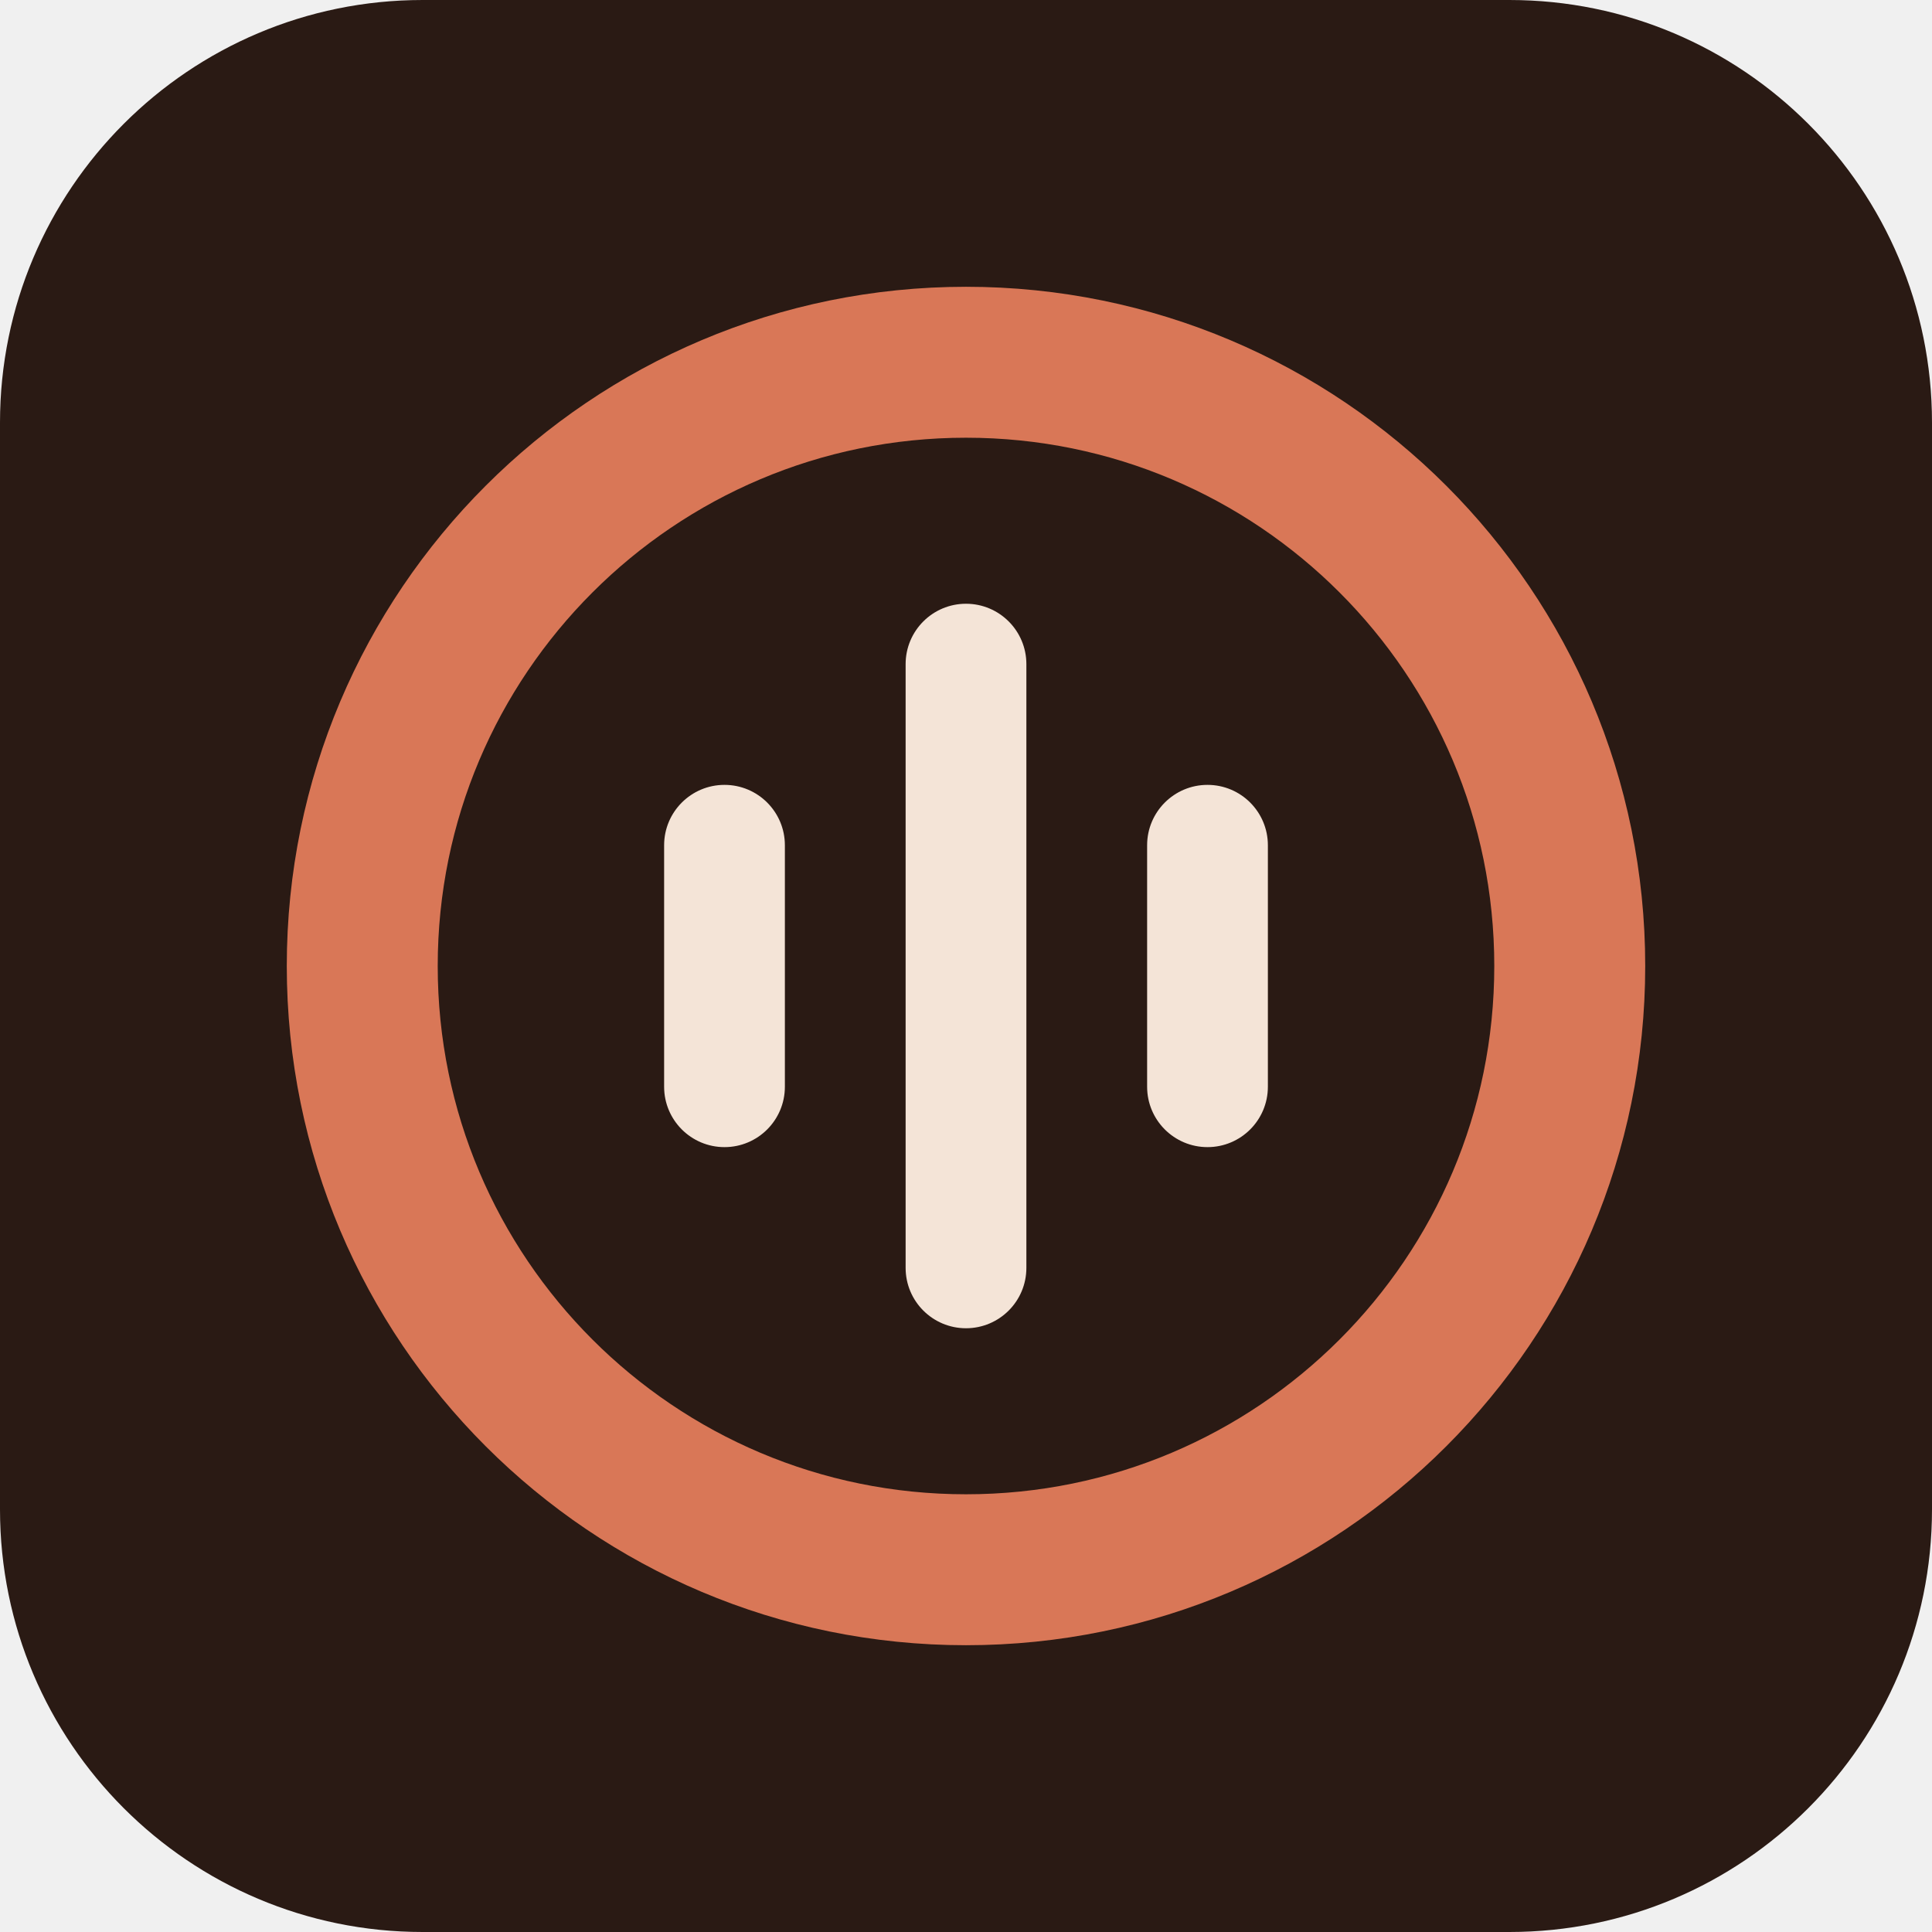
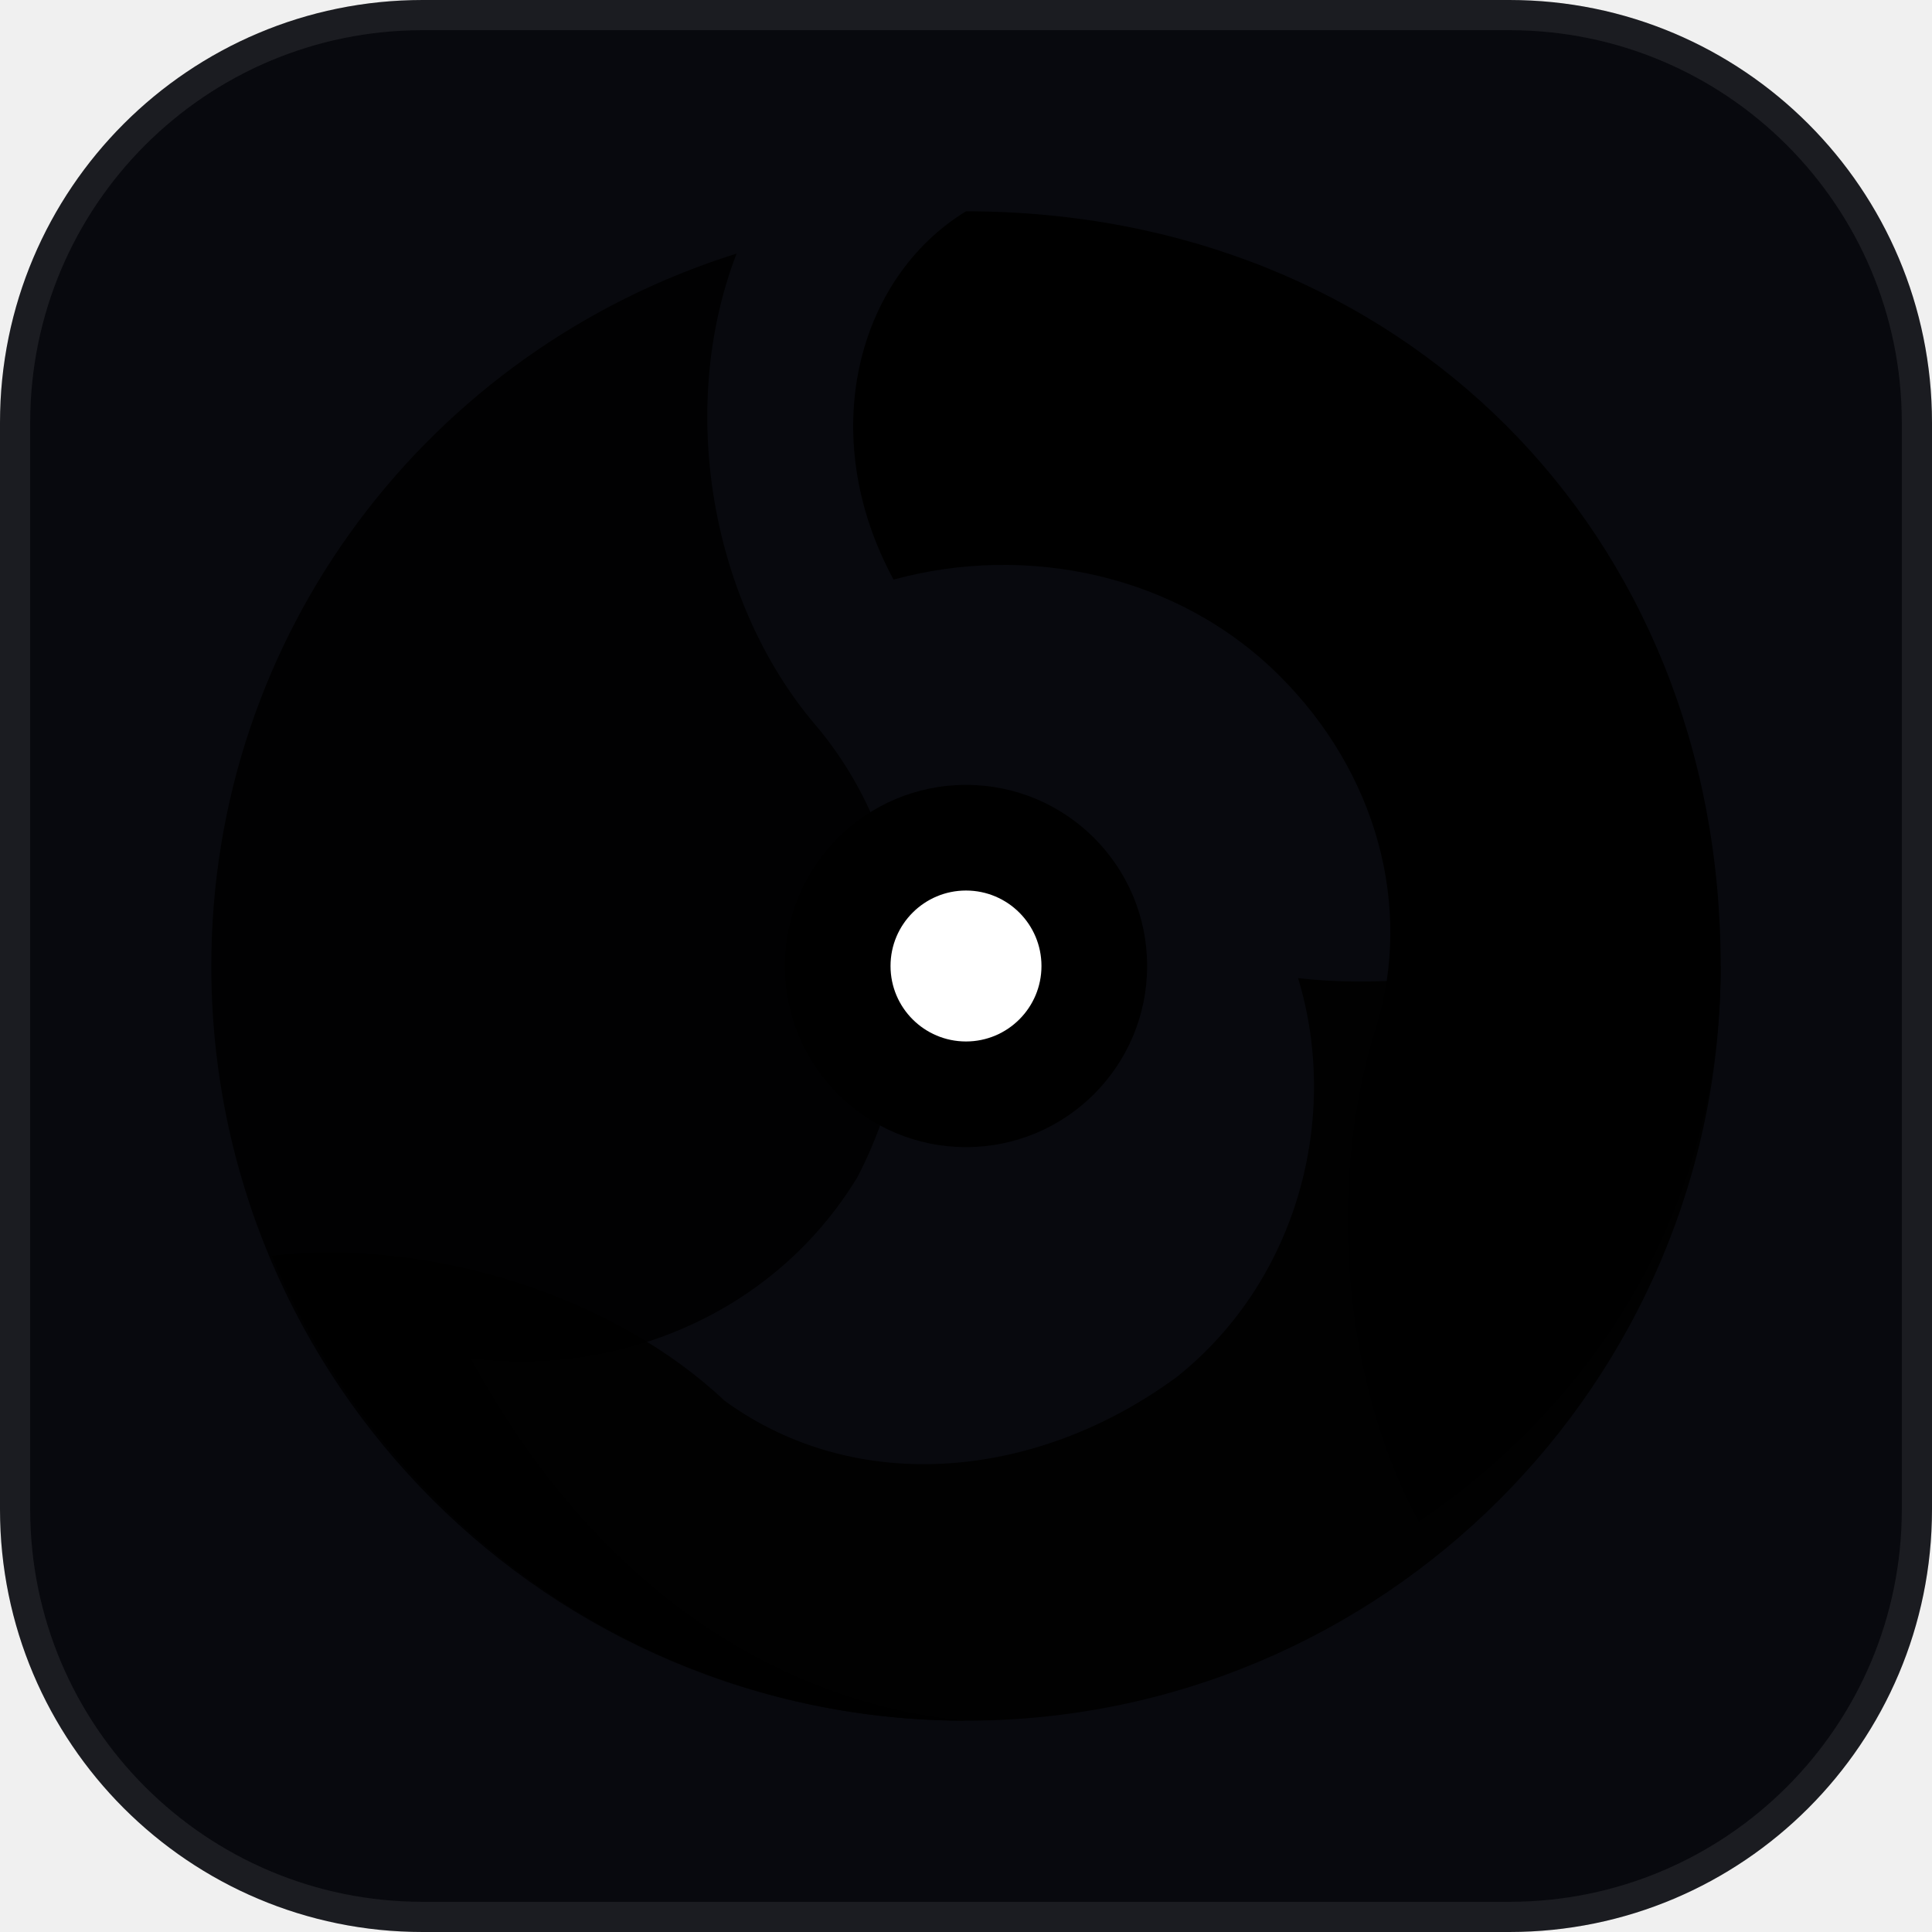
<svg xmlns="http://www.w3.org/2000/svg" viewBox="0 0 128 128">
-   <rect width="128" height="128" rx="28" fill="#2a1a14" />
-   <circle cx="64" cy="64" r="40" fill="none" stroke="#d97757" stroke-width="10" />
-   <rect x="44" y="52" width="8" height="24" rx="4" fill="#f4e4d7" />
-   <rect x="60" y="40" width="8" height="48" rx="4" fill="#f4e4d7" />
-   <rect x="76" y="52" width="8" height="24" rx="4" fill="#f4e4d7" />
+   <defs>
+     <linearGradient id="ext-strand-voice" x1="16" y1="32" x2="112" y2="64" gradientUnits="userSpaceOnUse">
+       <stop offset="0%" stopColor="#06b6d4" />
+       <stop offset="50%" stopColor="#3b82f6" />
+       <stop offset="100%" stopColor="#6366f1" />
+     </linearGradient>
+     <linearGradient id="ext-strand-gesture" x1="104" y1="56" x2="32" y2="112" gradientUnits="userSpaceOnUse">
+       <stop offset="0%" stopColor="#6366f1" />
+       <stop offset="60%" stopColor="#8b5cf6" />
+       <stop offset="100%" stopColor="#ec4899" />
+     </linearGradient>
+     <linearGradient id="ext-strand-gaze" x1="24" y1="104" x2="64" y2="16" gradientUnits="userSpaceOnUse">
+       <stop offset="0%" stopColor="#10b981" />
+       <stop offset="50%" stopColor="#06b6d4" />
+       <stop offset="100%" stopColor="#6366f1" />
+     </linearGradient>
+     <radialGradient id="ext-nexus" cx="64" cy="64" r="32" gradientUnits="userSpaceOnUse">
+       <stop offset="0%" stopColor="#ffffff" stopOpacity="0.95" />
+       <stop offset="40%" stopColor="#38bdf8" stopOpacity="0.7" />
+       <stop offset="85%" stopColor="#6366f1" stopOpacity="0.15" />
+       <stop offset="100%" stopColor="#6366f1" stopOpacity="0" />
+     </radialGradient>
+   </defs>
+   <rect width="128" height="128" rx="28" fill="#08090e" />
+   <rect x="1" y="1" width="126" height="126" rx="27" fill="none" stroke="rgba(255,255,255,0.08)" stroke-width="2" />
+   <path d="M 64 14 C 92.8 14 114 35.2 114 64 C 114 79.2 106.4 92.4 94 100.8 C 88.8 91.2 88 78 91.2 68 C 93.6 60 91.2 51.2 84.8 44.8 C 78 38 68 36 59.2 38.4 C 54 28.8 56.8 18.4 64 14 Z" fill="url(#ext-strand-voice)" fill-rule="evenodd" />
+   <path d="M 114 64 C 114 91.6 91.6 114 64 114 C 43.2 114 25.6 101.2 18 83.2 C 28.8 82 40.8 86 48 92.8 C 56.8 99.2 68.8 98 78 91.2 C 86 84.8 88.8 74 86 64.8 C 96 66 107.2 62 114 64 Z" fill="url(#ext-strand-gesture)" fill-rule="evenodd" opacity="0.92" />
+   <path d="M 64 114 C 36.4 114 14 91.6 14 64 C 14 42 28.4 23.2 48.8 16.8 C 44.8 27.2 47.2 40 54 48 C 60.8 56 62 68 56.8 78 C 51.2 87.2 40.8 91.2 31.2 90 C 39.2 104.8 51.2 112.8 64 114 Z" fill="url(#ext-strand-gaze)" fill-rule="evenodd" opacity="0.88" />
+   <circle cx="64" cy="64" r="12" fill="url(#ext-nexus)" />
+   <circle cx="64" cy="64" r="5" fill="#ffffff" />
</svg>
